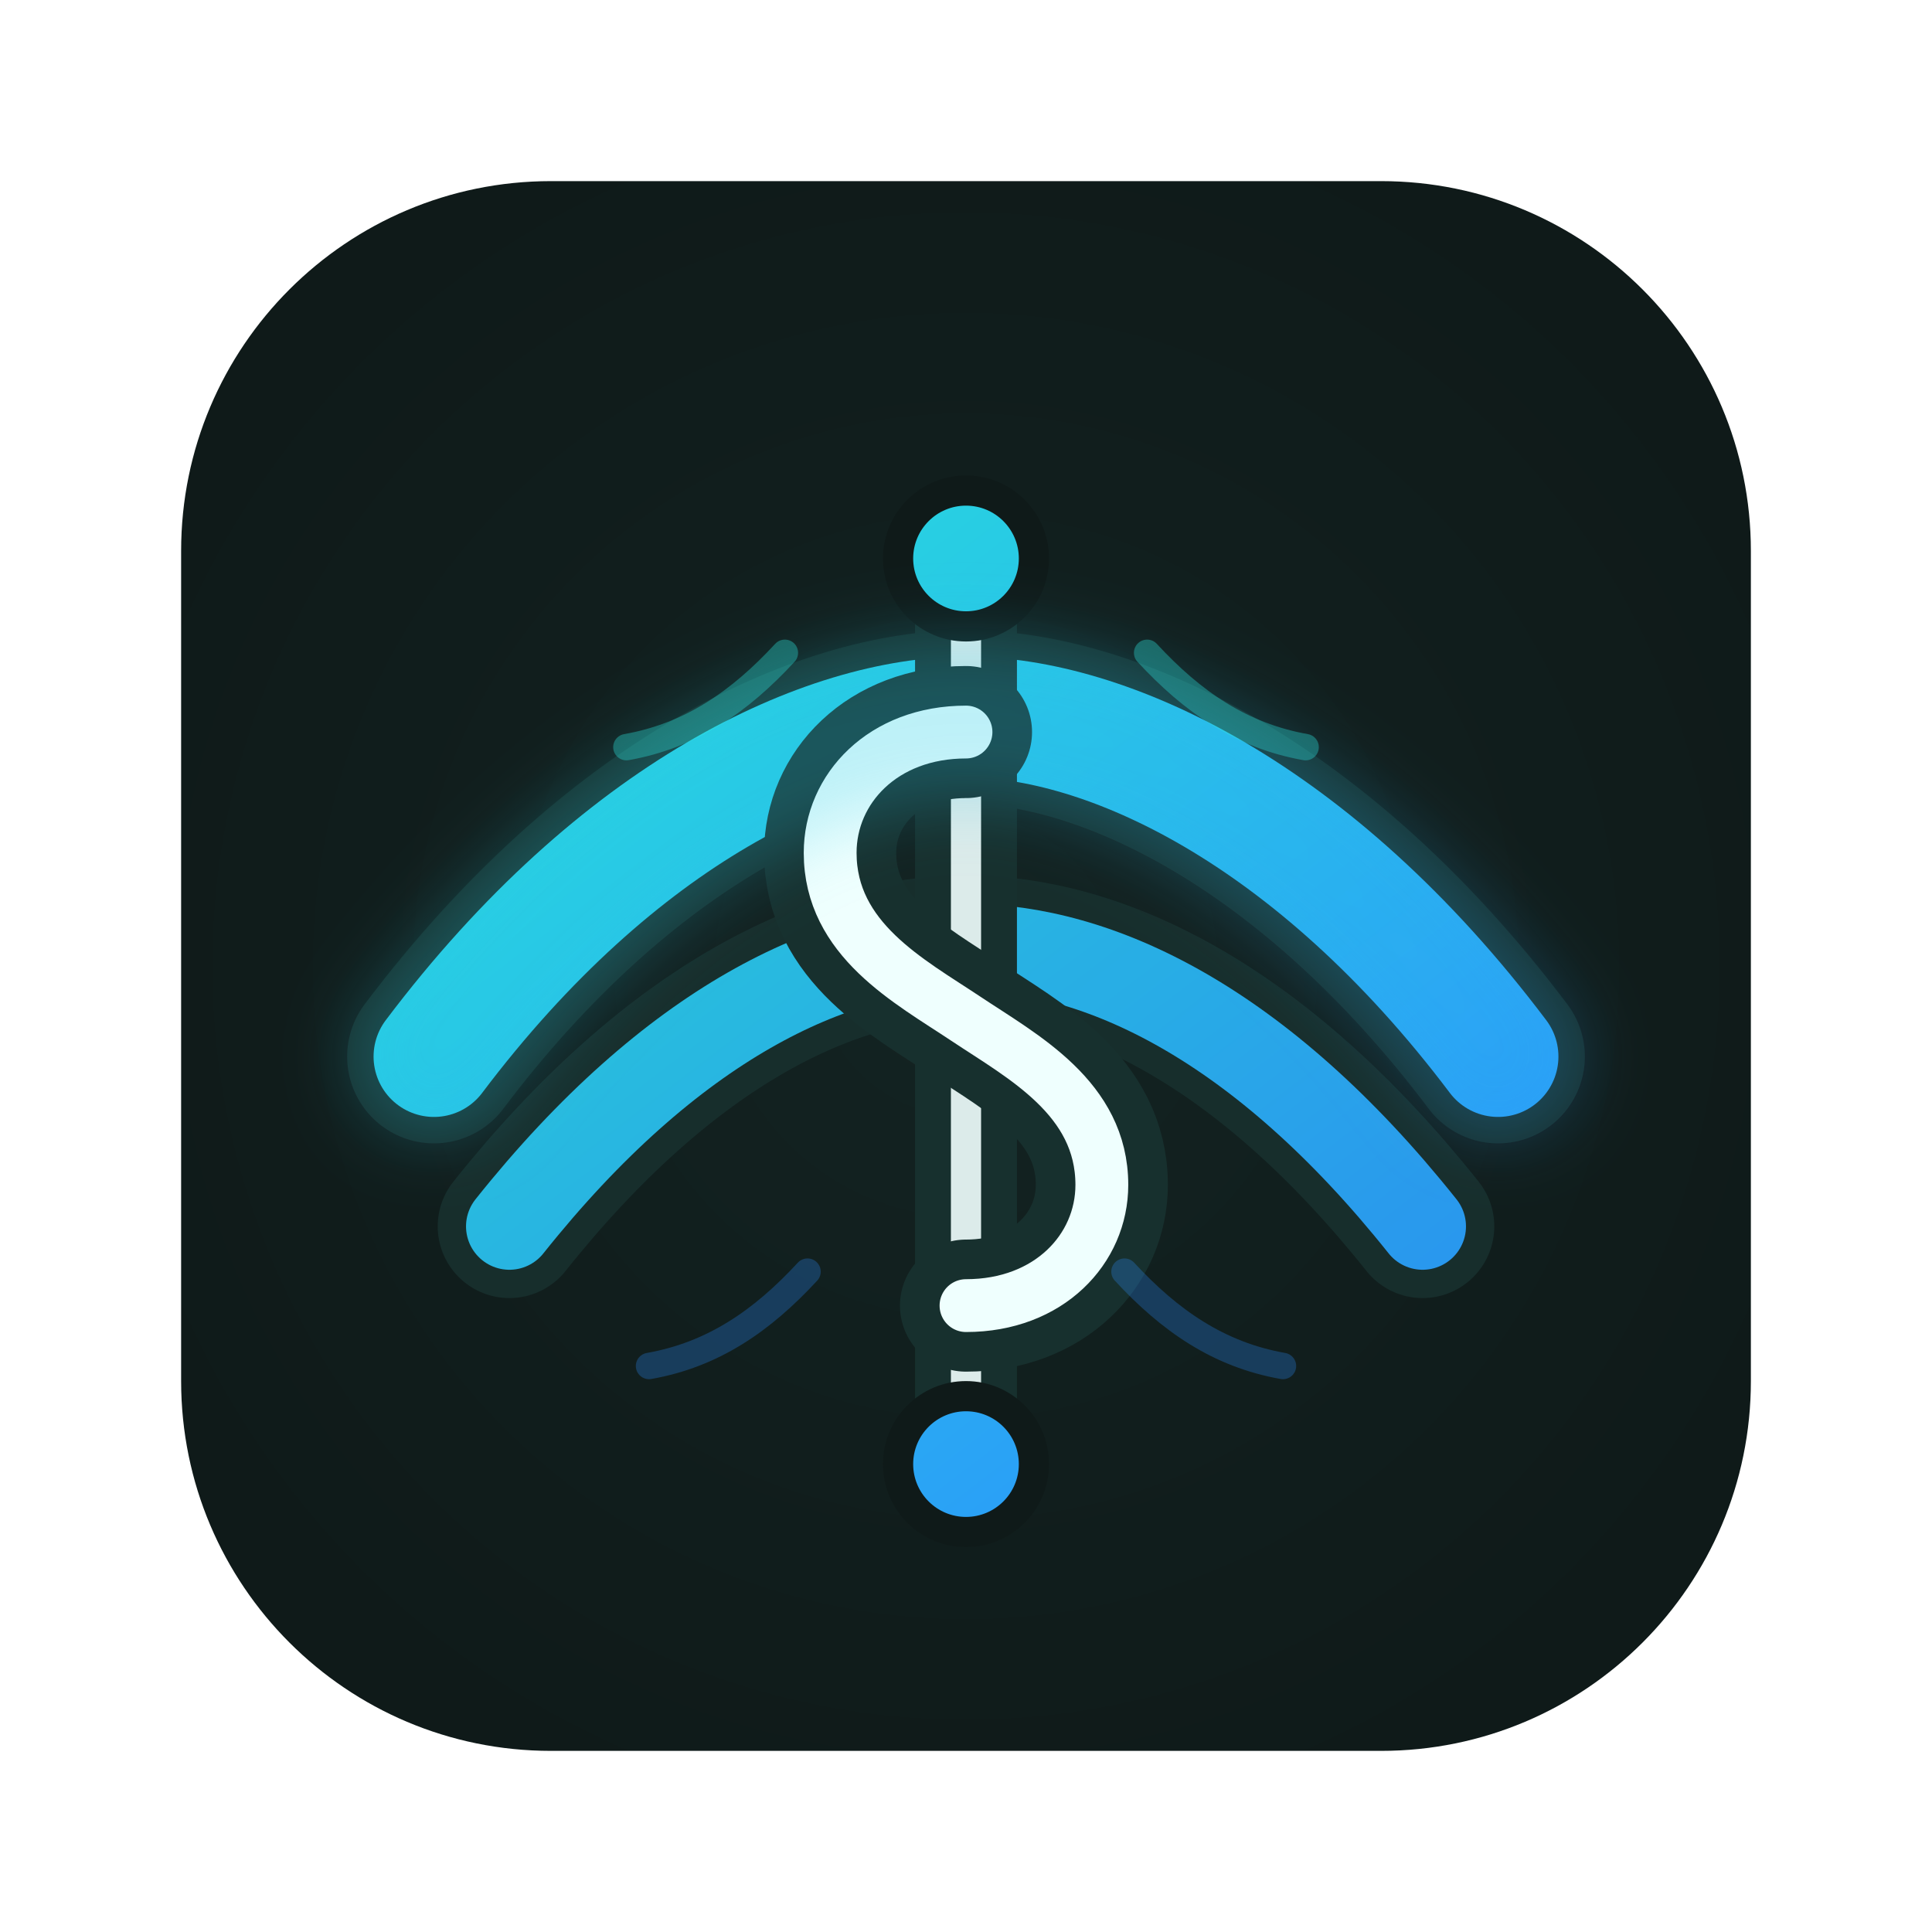
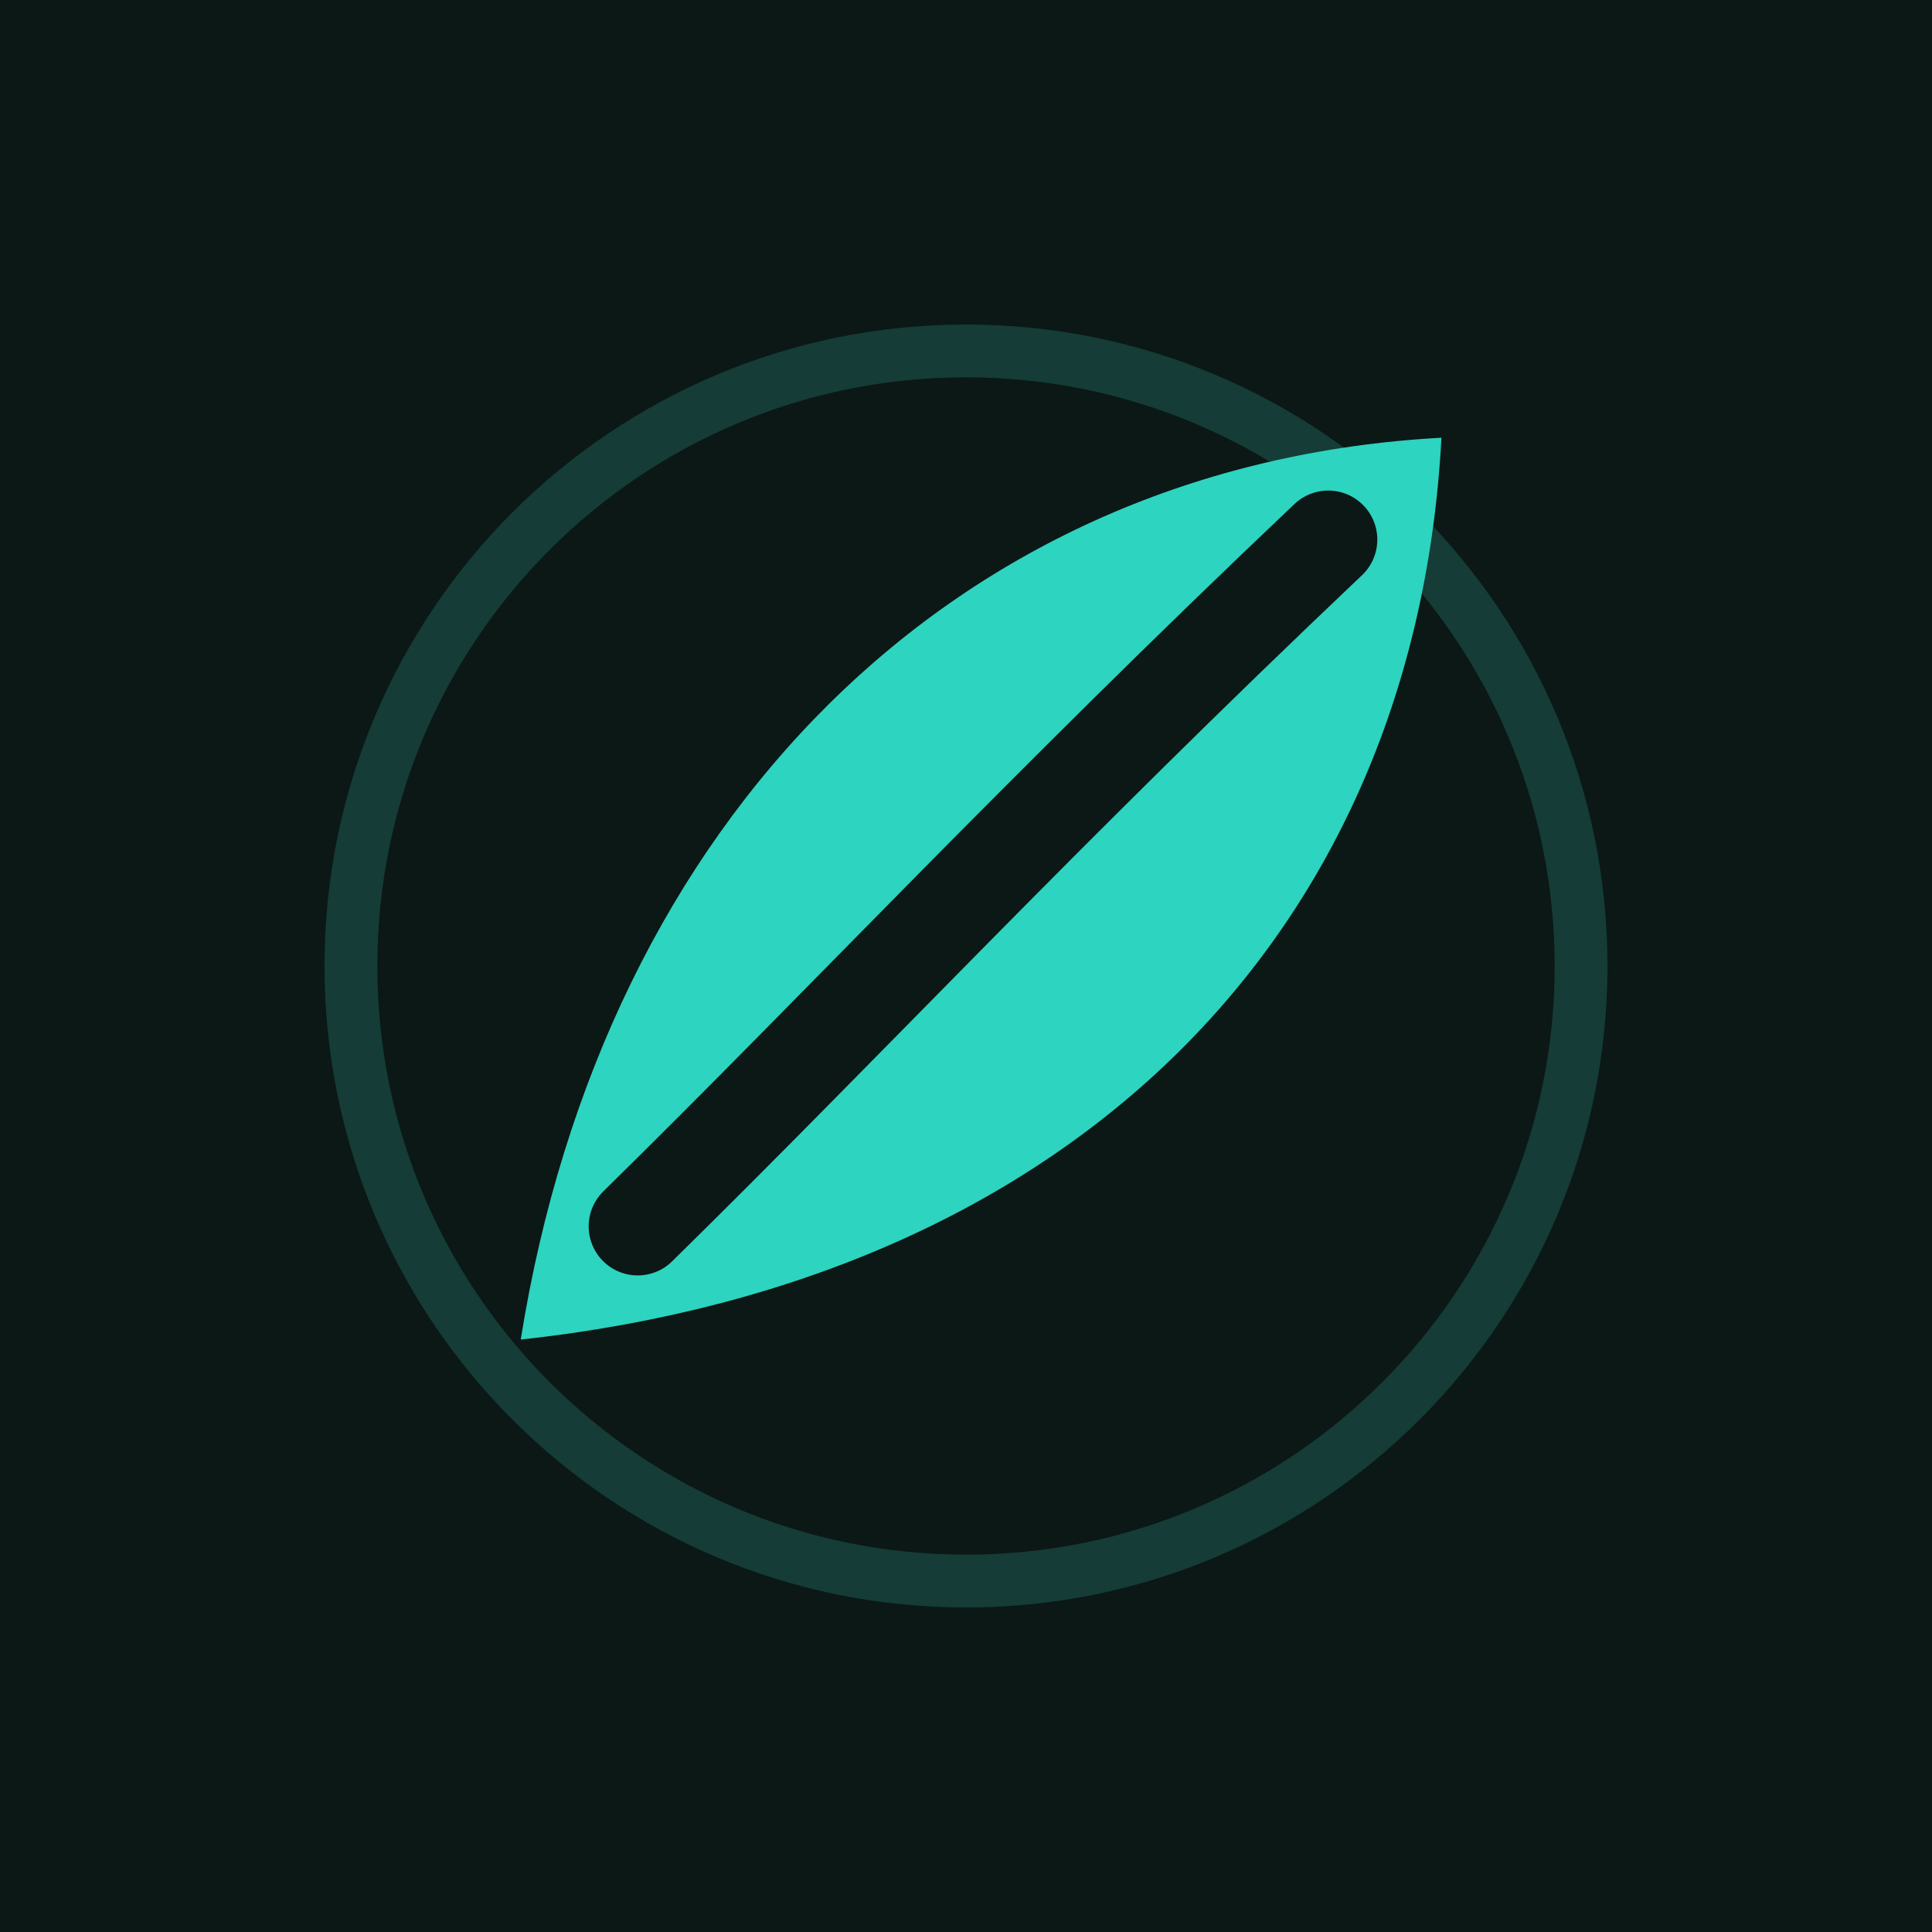
<svg xmlns="http://www.w3.org/2000/svg" width="1024" height="1024" viewBox="0 0 1024 1024" fill="none">
-   <defs>
-     <linearGradient id="g1" x1="256" y1="192" x2="768" y2="864" gradientUnits="userSpaceOnUse">
-       <stop stop-color="#27E5D9" />
-       <stop offset="1" stop-color="#2B8CFF" />
-     </linearGradient>
-     <radialGradient id="g2" cx="0" cy="0" r="1" gradientUnits="userSpaceOnUse" gradientTransform="translate(512 512) rotate(90) scale(480)">
-       <stop stop-color="#132322" />
-       <stop offset="1" stop-color="#0F1A19" />
-     </radialGradient>
-     <filter id="soft" x="0" y="0" width="1024" height="1024" filterUnits="userSpaceOnUse" color-interpolation-filters="sRGB">
-       <feGaussianBlur stdDeviation="18" />
-     </filter>
-   </defs>
-   <rect x="96" y="96" width="832" height="832" rx="196" fill="url(#g2)" />
-   <path d="M230 560C328 430 438 380 512 380C586 380 696 430 794 560" stroke="#17302E" stroke-width="92" stroke-linecap="round" />
-   <path d="M230 560C328 430 438 380 512 380C586 380 696 430 794 560" stroke="url(#g1)" stroke-width="64" stroke-linecap="round" />
-   <path d="M270 650C356 542 442 502 512 502C582 502 668 542 754 650" stroke="#17302E" stroke-width="76" stroke-linecap="round" opacity="0.9" />
-   <path d="M270 650C356 542 442 502 512 502C582 502 668 542 754 650" stroke="url(#g1)" stroke-width="46" stroke-linecap="round" opacity="0.95" />
-   <path d="M512 288V752" stroke="#17302E" stroke-width="54" stroke-linecap="round" />
-   <path d="M512 288V752" stroke="#F2FFFE" stroke-width="16" stroke-linecap="round" opacity="0.9" />
-   <path d="M512 388C468 388 440 418 440 452C440 498 482 520 512 540C542 560 584 582 584 628C584 662 556 692 512 692" stroke="#17302E" stroke-width="70" stroke-linecap="round" />
-   <path d="M512 388C468 388 440 418 440 452C440 498 482 520 512 540C542 560 584 582 584 628C584 662 556 692 512 692" stroke="#EFFFFE" stroke-width="28" stroke-linecap="round" />
-   <circle cx="512" cy="296" r="44" fill="#0F1A19" />
-   <circle cx="512" cy="296" r="28" fill="url(#g1)" />
-   <circle cx="512" cy="776" r="44" fill="#0F1A19" />
-   <circle cx="512" cy="776" r="28" fill="url(#g1)" />
-   <path d="M332 396C366 390 392 372 416 346" stroke="#2DEBDF" stroke-width="14" stroke-linecap="round" opacity="0.35" />
-   <path d="M692 396C658 390 632 372 608 346" stroke="#2DEBDF" stroke-width="14" stroke-linecap="round" opacity="0.35" />
-   <path d="M344 724C378 718 404 700 428 674" stroke="#2B8CFF" stroke-width="14" stroke-linecap="round" opacity="0.28" />
-   <path d="M680 724C646 718 620 700 596 674" stroke="#2B8CFF" stroke-width="14" stroke-linecap="round" opacity="0.28" />
-   <path d="M512 316C512 316 512 316 512 316" stroke="url(#g1)" stroke-width="1" />
-   <g opacity="0.25" filter="url(#soft)">
-     <path d="M230 560C328 430 438 380 512 380C586 380 696 430 794 560" stroke="url(#g1)" stroke-width="86" stroke-linecap="round" />
-   </g>
+   <rect width="1024" height="1024" fill="#0B1816" />
+   <circle cx="512" cy="512" r="326" stroke="#153C36" stroke-width="28" />
+   <path d="M276 710C320 434 506 246 764 232C750 494 570 678 276 710Z" fill="#2DD4BF" />
+   <path d="M338 650C448 542 550 432 704 286" stroke="#0B1816" stroke-width="52" stroke-linecap="round" />
</svg>
